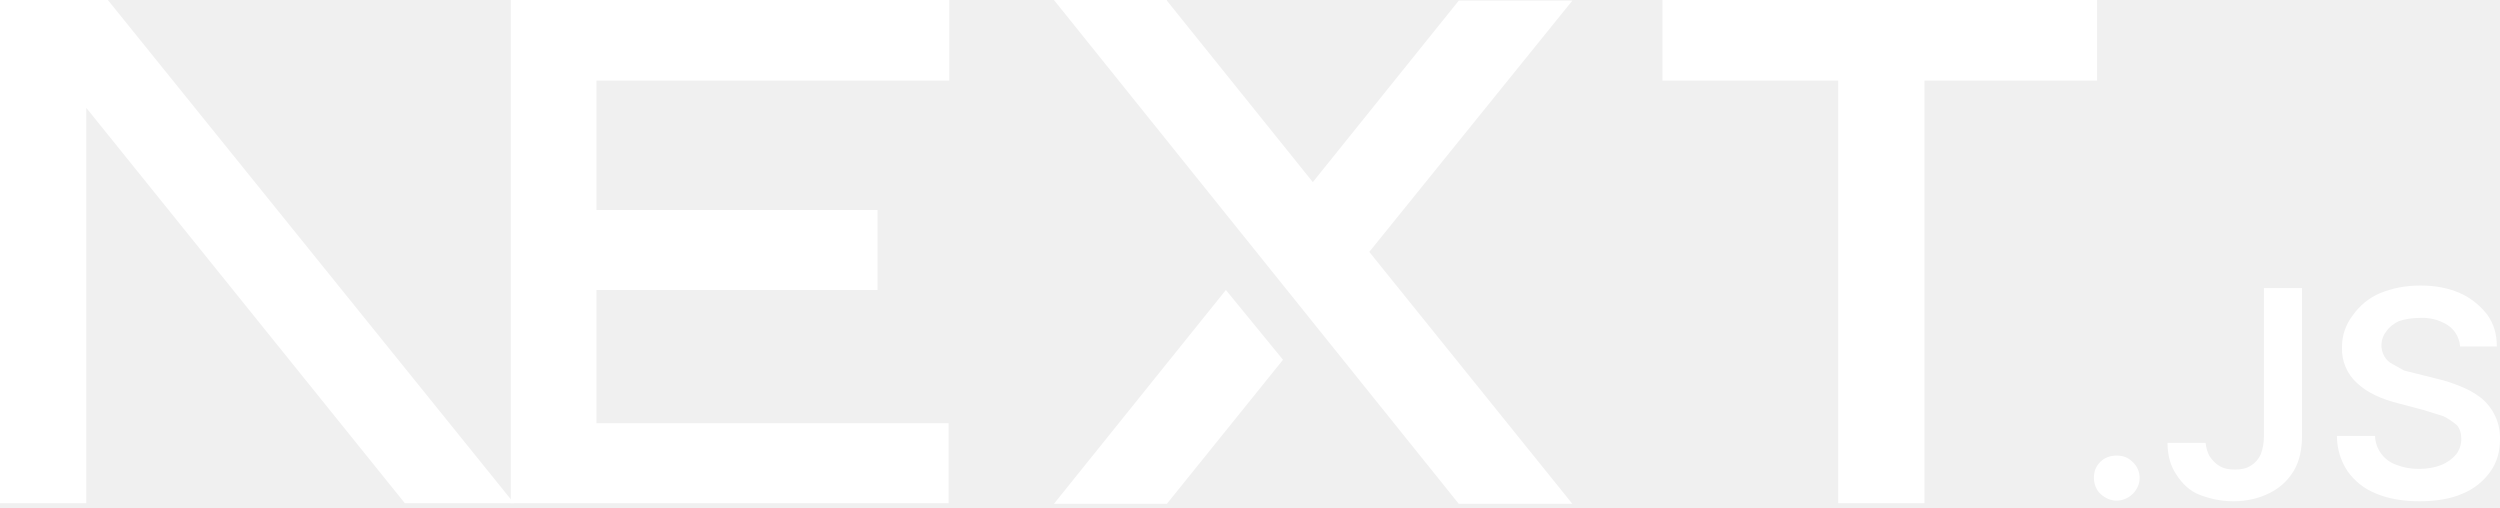
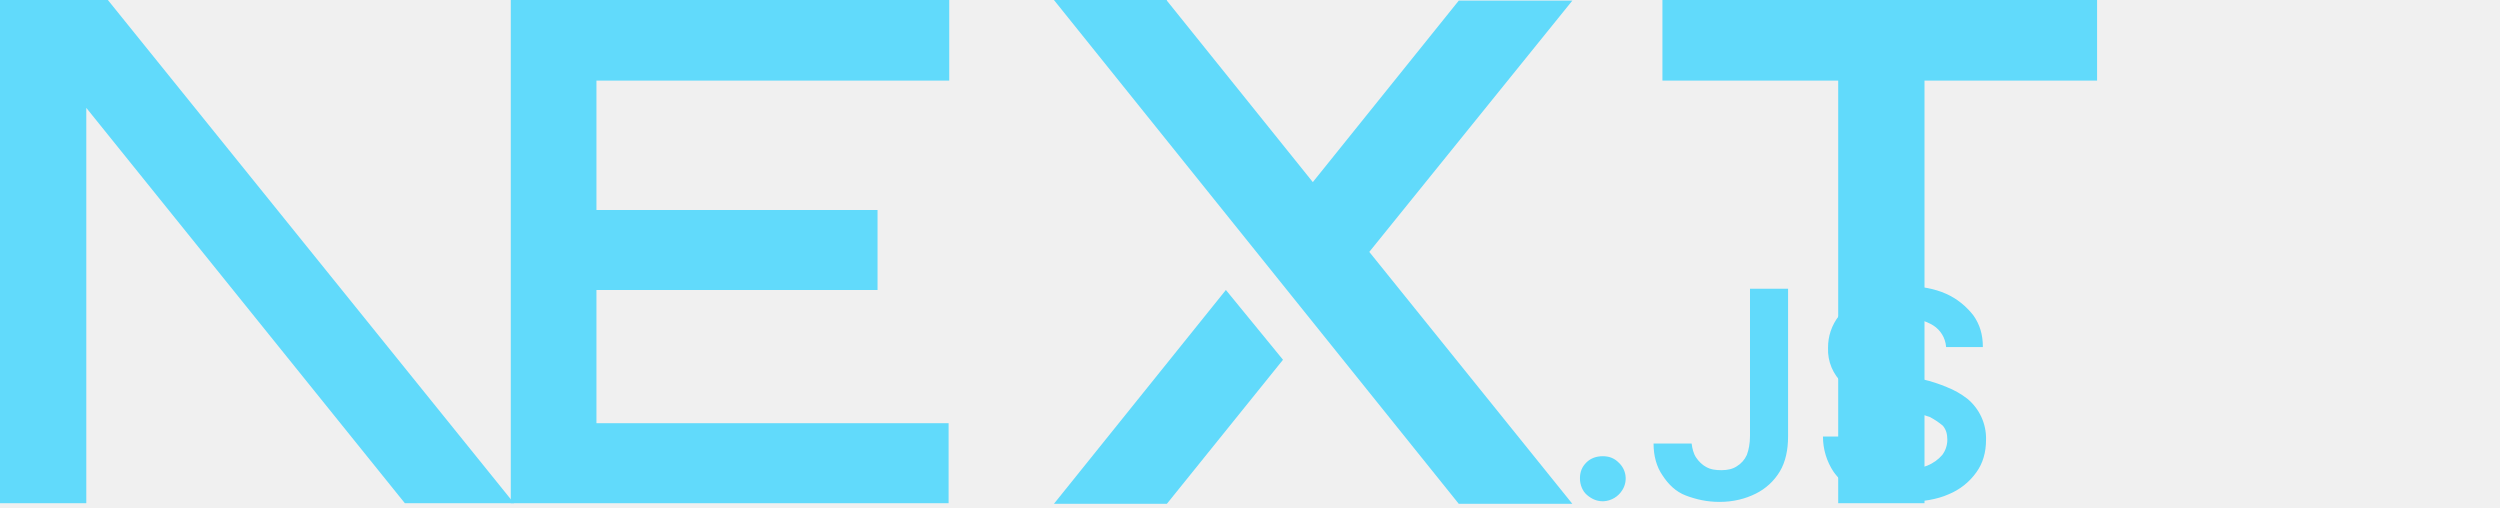
<svg xmlns="http://www.w3.org/2000/svg" fill="none" viewBox="0 0 394 80">
-   <path fill="#fff" d="M262 0h68.5v12.7h-27.2v66.6h-13.6V12.7H262V0ZM149.6 0v12.7H94v20.4h44.3v12.6H94v21h55.5v12.6H80.5V0h69.1Zm34.3 0h-17.8l63.8 79.4h17.9l-32-39.7 32-39.6h-17.9l-23 28.6-23-28.6Zm18.3 56.7-9-11-27.1 33.7h17.8l18.3-22.7Z" />
-   <path fill="#fff" d="M81 79.3 17 0H0v79.3h13.6V17l50.2 62.3H81Zm252.6-.4c-1 0-1.8-.4-2.5-1s-1.1-1.6-1.1-2.6.3-1.8 1-2.5 1.6-1 2.6-1 1.8.3 2.5 1a3.4 3.4 0 0 1 .6 4.3 3.7 3.7 0 0 1-3 1.8Zm23.2-33.5h6v23.3c0 2.1-.4 4-1.3 5.5a9.1 9.1 0 0 1-3.8 3.5c-1.6.8-3.5 1.3-5.7 1.3-2 0-3.7-.4-5.3-1s-2.8-1.8-3.7-3.2c-.9-1.3-1.4-3-1.4-5h6c.1.8.3 1.6.7 2.2s1 1.2 1.6 1.5c.7.4 1.5.5 2.4.5 1 0 1.8-.2 2.4-.6a4 4 0 0 0 1.6-1.8c.3-.8.5-1.8.5-3V45.5Zm30.9 9.1a4.4 4.4 0 0 0-2-3.3 7.5 7.5 0 0 0-4.3-1.1c-1.3 0-2.4.2-3.3.5-.9.4-1.6 1-2 1.6a3.5 3.5 0 0 0-.3 4c.3.5.7.9 1.3 1.2l1.8 1 2 .5 3.2.8c1.3.3 2.5.7 3.7 1.2a13 13 0 0 1 3.2 1.8 8.1 8.1 0 0 1 3 6.5c0 2-.5 3.7-1.5 5.1a10 10 0 0 1-4.4 3.5c-1.8.8-4.1 1.2-6.8 1.2-2.6 0-4.9-.4-6.8-1.2-2-.8-3.4-2-4.5-3.5a10 10 0 0 1-1.7-5.6h6a5 5 0 0 0 3.5 4.6c1 .4 2.2.6 3.4.6 1.3 0 2.5-.2 3.5-.6 1-.4 1.8-1 2.4-1.7a4 4 0 0 0 .8-2.4c0-.9-.2-1.6-.7-2.2a11 11 0 0 0-2.1-1.4l-3.2-1-3.8-1c-2.8-.7-5-1.7-6.6-3.2a7.2 7.2 0 0 1-2.4-5.7 8 8 0 0 1 1.7-5 10 10 0 0 1 4.3-3.5c2-.8 4-1.2 6.4-1.2 2.3 0 4.4.4 6.2 1.2 1.8.8 3.2 2 4.3 3.4 1 1.4 1.5 3 1.5 5h-5.8Z" />
+   <path fill="#61DAFB" d="M262 0h68.5v12.7h-27.2v66.6h-13.6V12.7H262V0ZM149.6 0v12.7H94v20.4h44.3v12.6H94v21h55.5v12.6H80.5V0h69.1Zm34.3 0h-17.8l63.8 79.4h17.9l-32-39.7 32-39.6h-17.9l-23 28.6-23-28.6Zm18.3 56.7-9-11-27.1 33.7h17.8l18.3-22.7Z" />
+   <path fill="#61DAFB" d="M81 79.3 17 0H0v79.3h13.6V17l50.2 62.3H81Z" />
+   <path fill="#61DAFB" d="M252.6 79c-1 0-1.8-.4-2.5-1s-1.1-1.6-1.1-2.6.3-1.8 1-2.5 1.6-1 2.6-1 1.8.3 2.5 1a3.4 3.4 0 0 1 .6 4.3 3.7 3.7 0 0 1-3 1.8Zm23.2-33.5h6v23.3c0 2.1-.4 4-1.3 5.5a9.1 9.1 0 0 1-3.8 3.5c-1.6.8-3.5 1.3-5.7 1.3-2 0-3.7-.4-5.3-1s-2.8-1.8-3.7-3.2c-.9-1.3-1.4-3-1.4-5h6c.1.8.3 1.6.7 2.2s1 1.2 1.6 1.5c.7.4 1.5.5 2.4.5 1 0 1.8-.2 2.4-.6a4 4 0 0 0 1.6-1.8c.3-.8.5-1.8.5-3V45.5Zm30.9 9.1a4.4 4.4 0 0 0-2-3.3 7.5 7.5 0 0 0-4.3-1.1c-1.3 0-2.4.2-3.3.5-.9.4-1.6 1-2 1.6a3.5 3.5 0 0 0-.3 4c.3.5.7.9 1.3 1.2l1.8 1 2 .5 3.2.8c1.3.3 2.5.7 3.7 1.2a13 13 0 0 1 3.2 1.8 8.1 8.1 0 0 1 3 6.5c0 2-.5 3.7-1.5 5.1a10 10 0 0 1-4.4 3.5c-1.8.8-4.1 1.2-6.8 1.2-2.6 0-4.9-.4-6.8-1.2-2-.8-3.4-2-4.5-3.5a10 10 0 0 1-1.7-5.6h6a5 5 0 0 0 3.5 4.6c1 .4 2.2.6 3.4.6 1.3 0 2.5-.2 3.5-.6 1-.4 1.8-1 2.4-1.7a4 4 0 0 0 .8-2.4c0-.9-.2-1.6-.7-2.2a11 11 0 0 0-2.1-1.4l-3.2-1-3.8-1c-2.8-.7-5-1.7-6.6-3.2a7.2 7.2 0 0 1-2.4-5.7 8 8 0 0 1 1.7-5 10 10 0 0 1 4.3-3.5c2-.8 4-1.2 6.4-1.2 2.3 0 4.4.4 6.2 1.2 1.8.8 3.2 2 4.3 3.4 1 1.4 1.5 3 1.5 5h-5.8Z" />
</svg>
